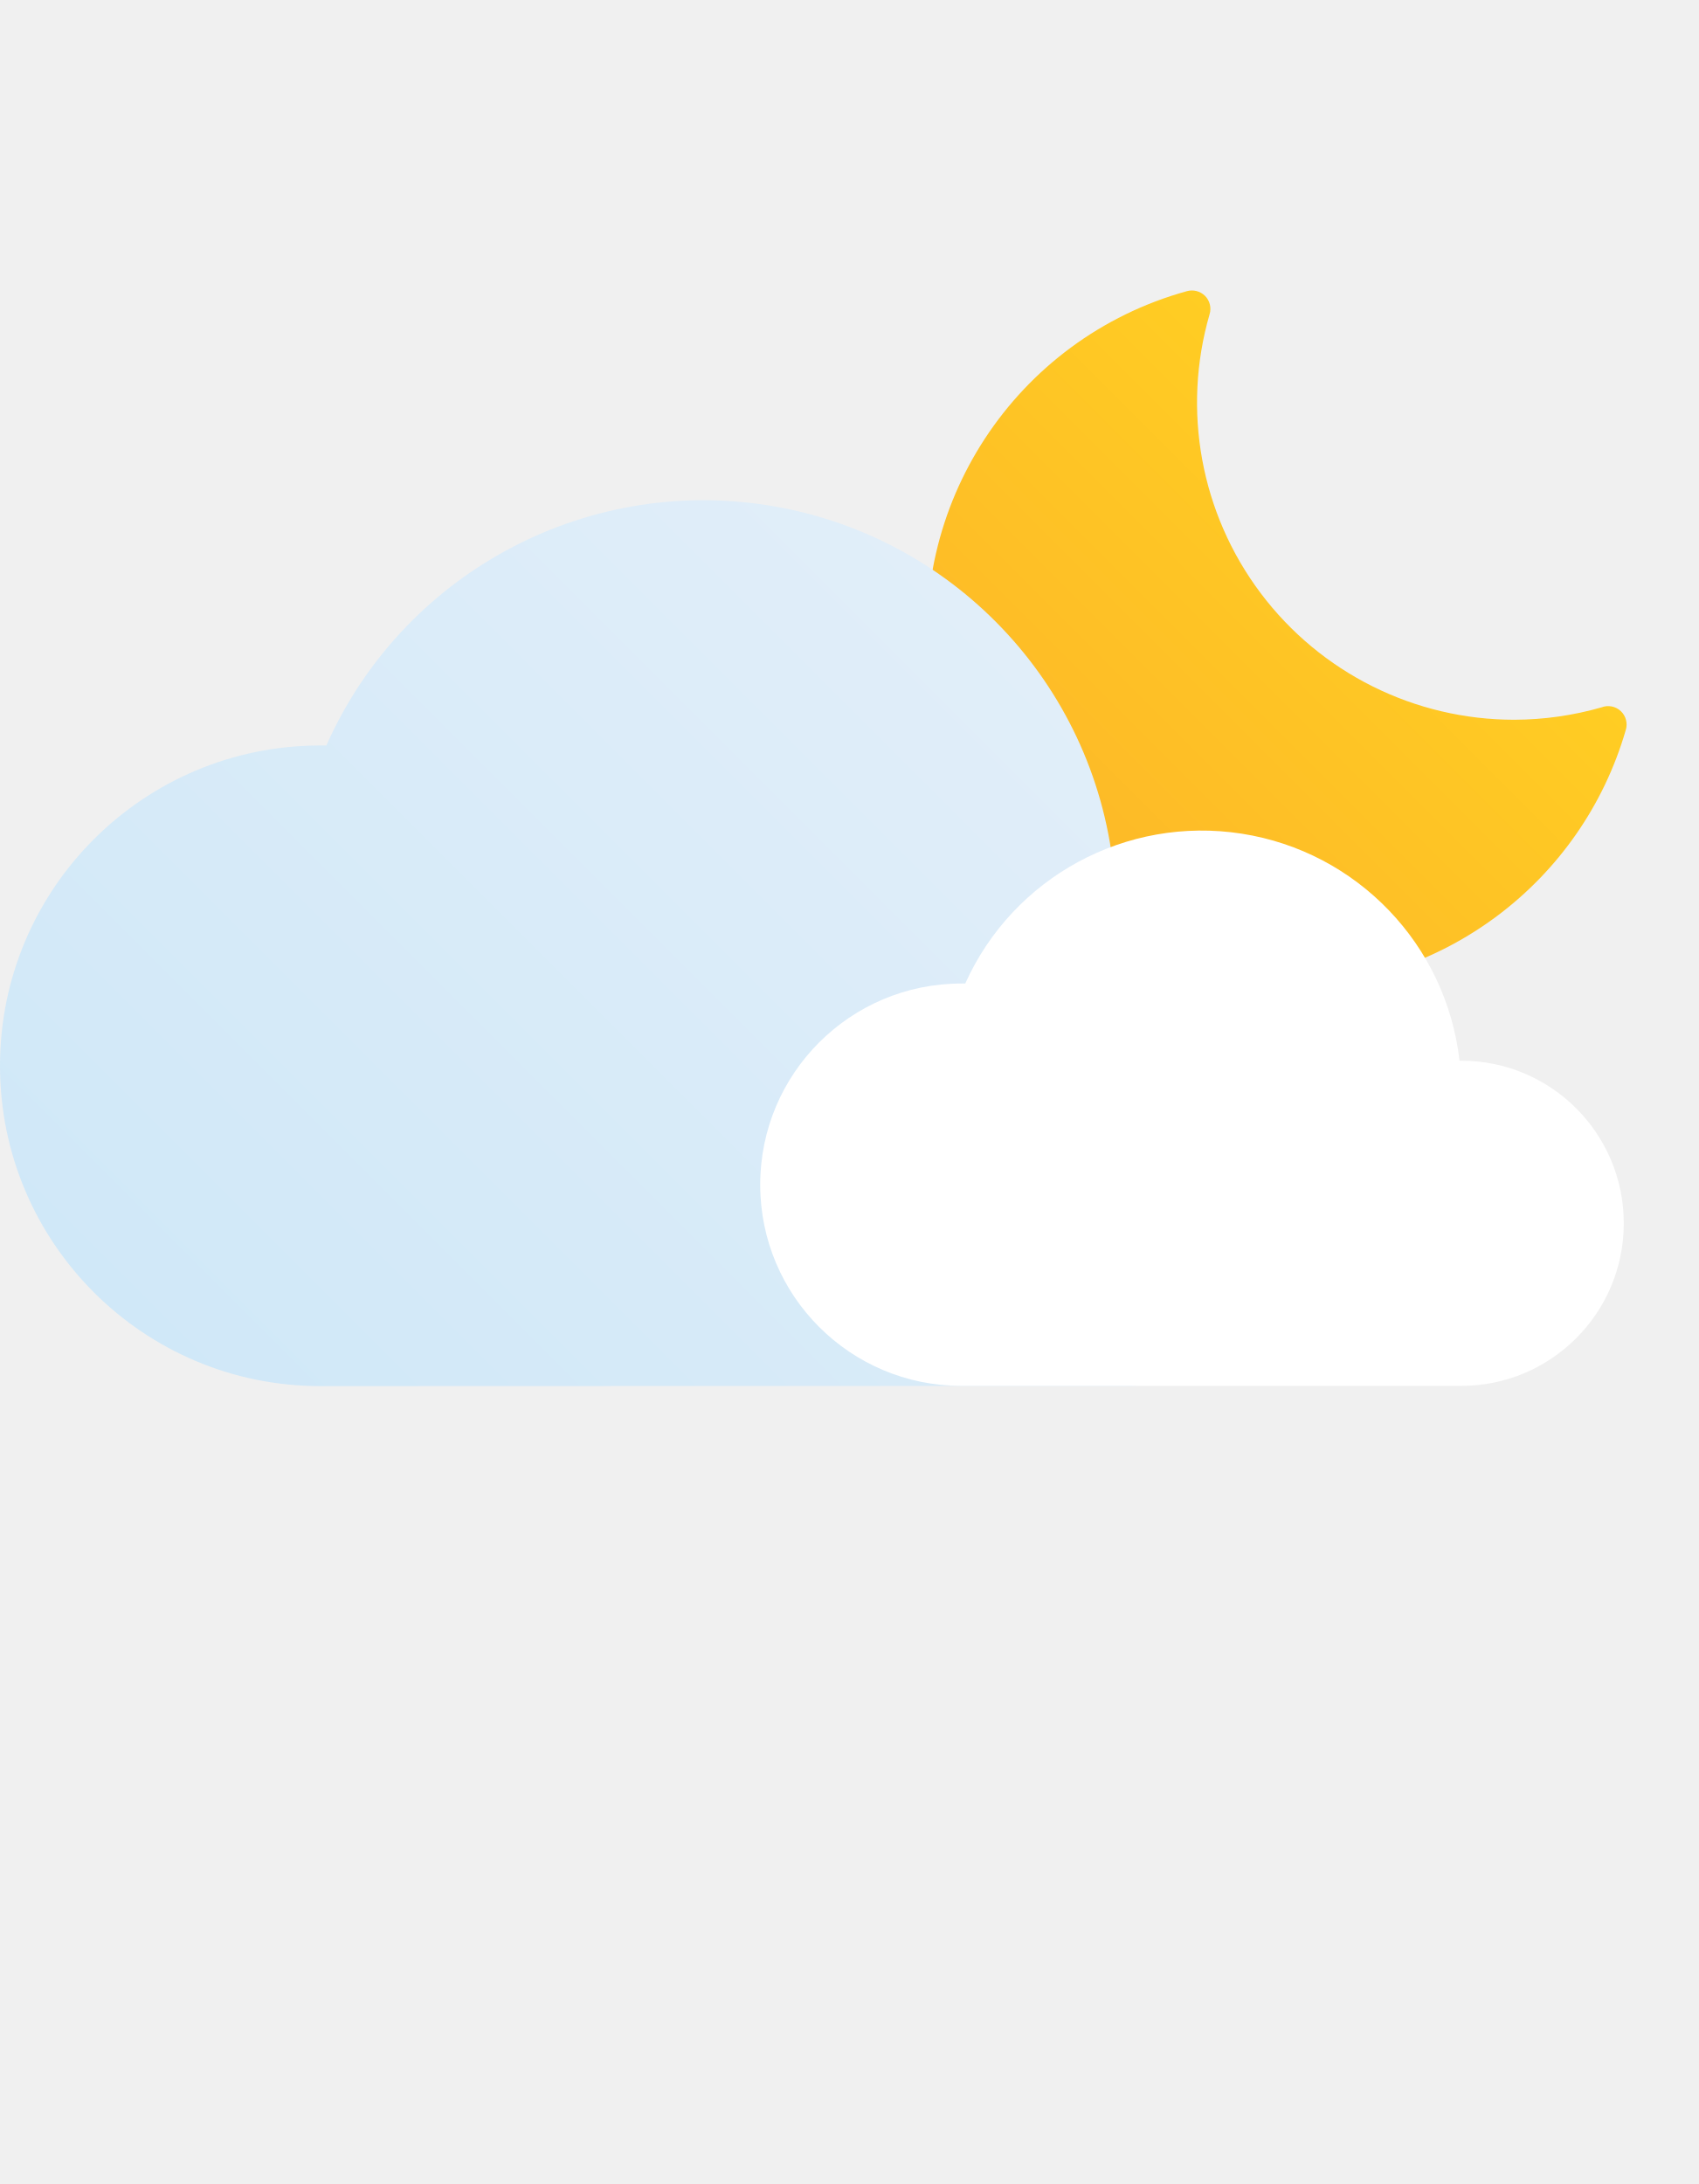
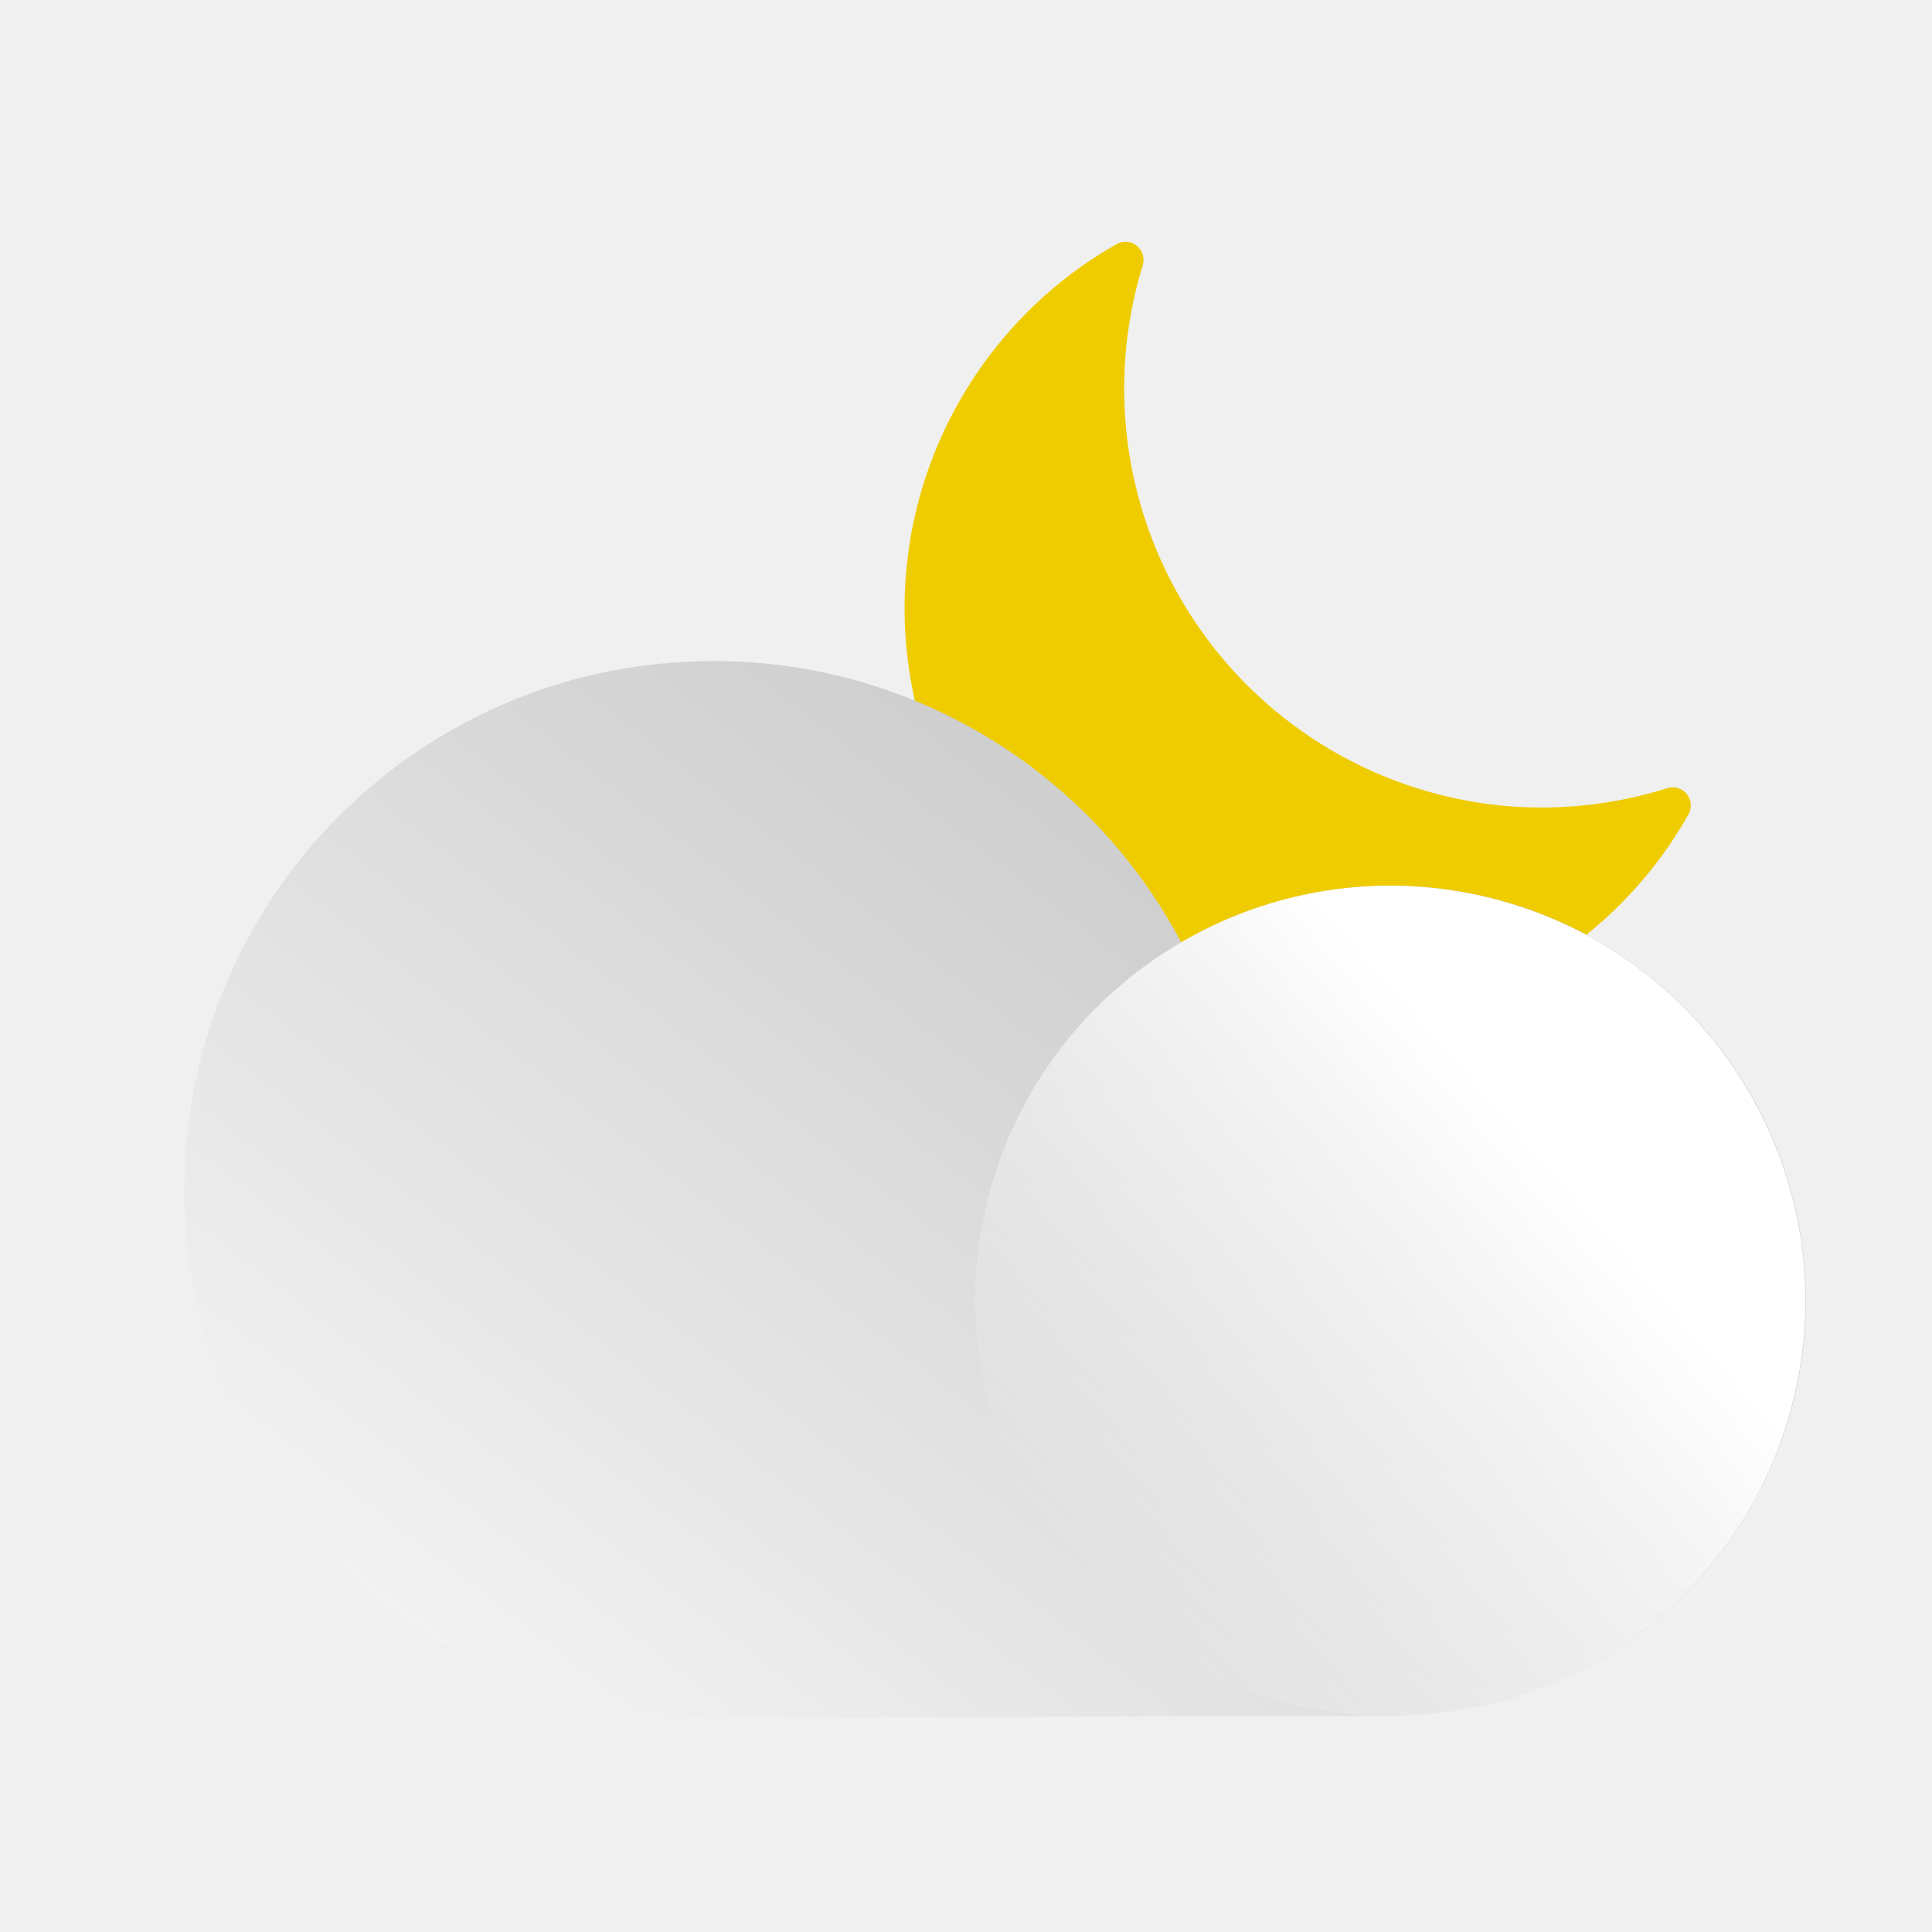
- <svg xmlns="http://www.w3.org/2000/svg" viewBox="0 -12 70 90">
+ <svg xmlns="http://www.w3.org/2000/svg" data-name="Layer 1" id="Layer_1" viewBox="0 0 64 64">
  <defs>
-     <style>.cls-1{fill:url(#New_Gradient_Swatch_copy);}.cls-2{fill:url(#New_Gradient_Swatch_copy_2);}.cls-3{fill:#fff;}</style>
-     <linearGradient id="New_Gradient_Swatch_copy" x1="42.62" y1="24.38" x2="58.22" y2="8.78" gradientUnits="userSpaceOnUse">
-       <stop offset="0" stop-color="#fdb728" />
-       <stop offset="1" stop-color="#ffcd23" />
+     <style>.cls-1{fill:#efcc00;}.cls-2{fill:url(#linear-gradient);}.cls-3{fill:url(#linear-gradient-2);}</style>
+     <linearGradient gradientTransform="matrix(-1, 0, 0, 1, 65.97, 0)" gradientUnits="userSpaceOnUse" id="linear-gradient" x1="46.72" x2="25.63" y1="58.39" y2="31.08">
+       <stop offset="0" stop-color="#f2f2f2" />
+       <stop offset="1" stop-color="#cfcfcf" />
    </linearGradient>
-     <linearGradient id="New_Gradient_Swatch_copy_2" x1="11.8" y1="49.18" x2="44.17" y2="16.81" gradientUnits="userSpaceOnUse">
-       <stop offset="0" stop-color="#d0e8f8" />
-       <stop offset="1" stop-color="#e1eef9" />
+     <linearGradient gradientTransform="matrix(0, -1, -1, 0, 168.93, 51.25)" gradientUnits="userSpaceOnUse" id="linear-gradient-2" x1="4.06" x2="15.68" y1="116.66" y2="134.3">
+       <stop offset="0.02" stop-color="#fff" />
+       <stop offset="1" stop-color="#fff" stop-opacity="0" />
    </linearGradient>
  </defs>
-   <g id="Слой_2" data-name="Слой 2">
-     <g id="Icons">
-       <g id="Mostly_Cloudy_Night" data-name="Mostly Cloudy Night">
-         <path class="cls-1" d="M52.94,28.67A14.6,14.6,0,0,1,48.91,0a.77.77,0,0,1,.75.19.76.76,0,0,1,.19.76A13.07,13.07,0,0,0,62.41,17.66,13.17,13.17,0,0,0,66,17.15a.76.76,0,0,1,1,.94A14.67,14.67,0,0,1,52.94,28.67Z" />
-         <path class="cls-2" d="M46,45.11a10.67,10.67,0,1,0,0-21.33h-.11a17,17,0,0,0-32.44-5.06H13.2a13.2,13.2,0,0,0,0,26.4" />
-         <path class="cls-3" d="M60.22,45.11a6.7,6.7,0,1,0,0-13.4h-.07a10.69,10.69,0,0,0-20.37-3.18h-.16a8.29,8.29,0,0,0,0,16.58" />
-       </g>
-     </g>
-   </g>
+   <path class="cls-1" d="M50,26.71A13.88,13.88,0,0,1,37.86,8.77.6.6,0,0,0,37,8.08,13.88,13.88,0,1,0,55.92,27a.6.6,0,0,0-.69-.89A13.91,13.91,0,0,1,50,26.71Z" />
+   <path class="cls-2" d="M23.66,21.9a17.49,17.49,0,0,1,15.47,9.32A13.75,13.75,0,1,1,46,56.84l-22.39.06a17.5,17.5,0,0,1,0-35Z" />
+   <circle class="cls-3" cx="46.05" cy="43.09" r="13.75" transform="translate(-7.84 75.85) rotate(-74.39)" />
</svg>
